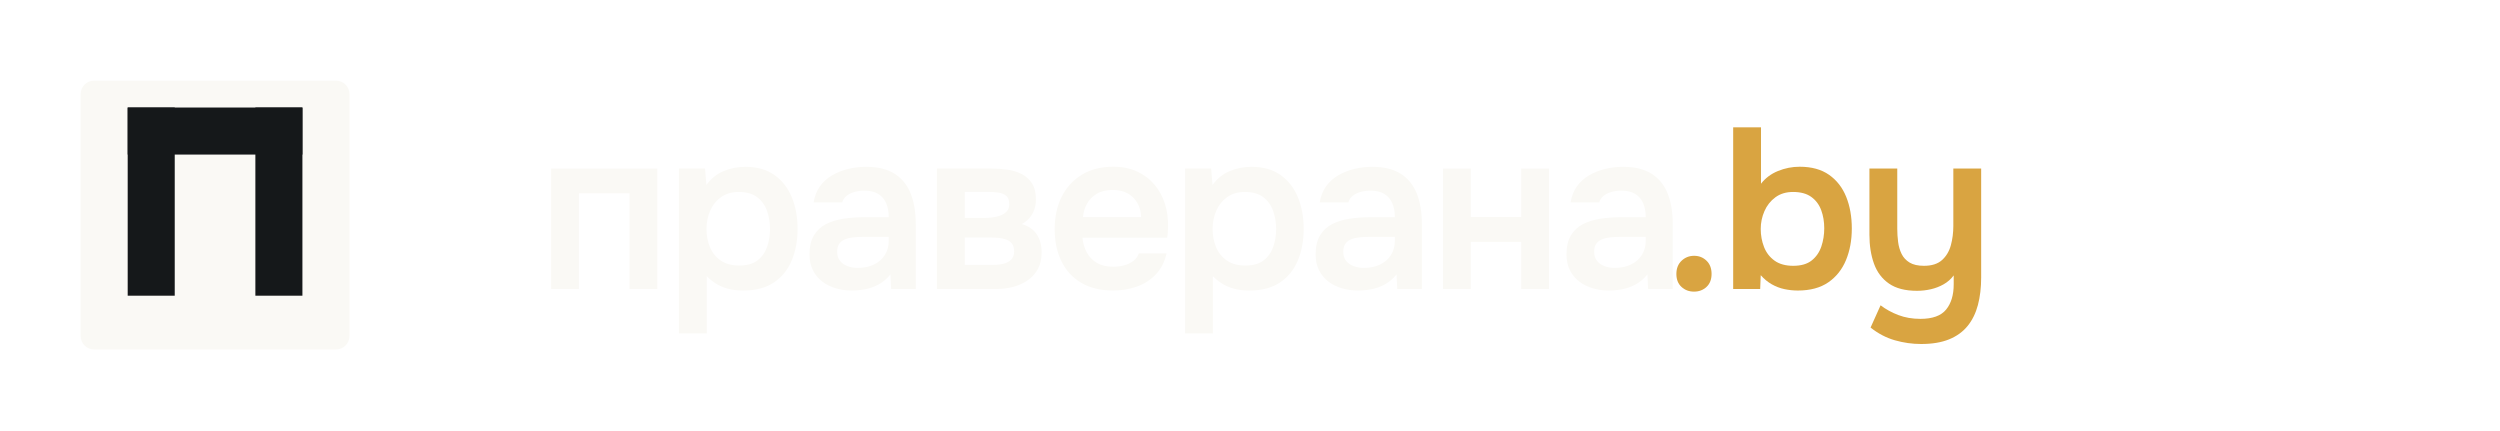
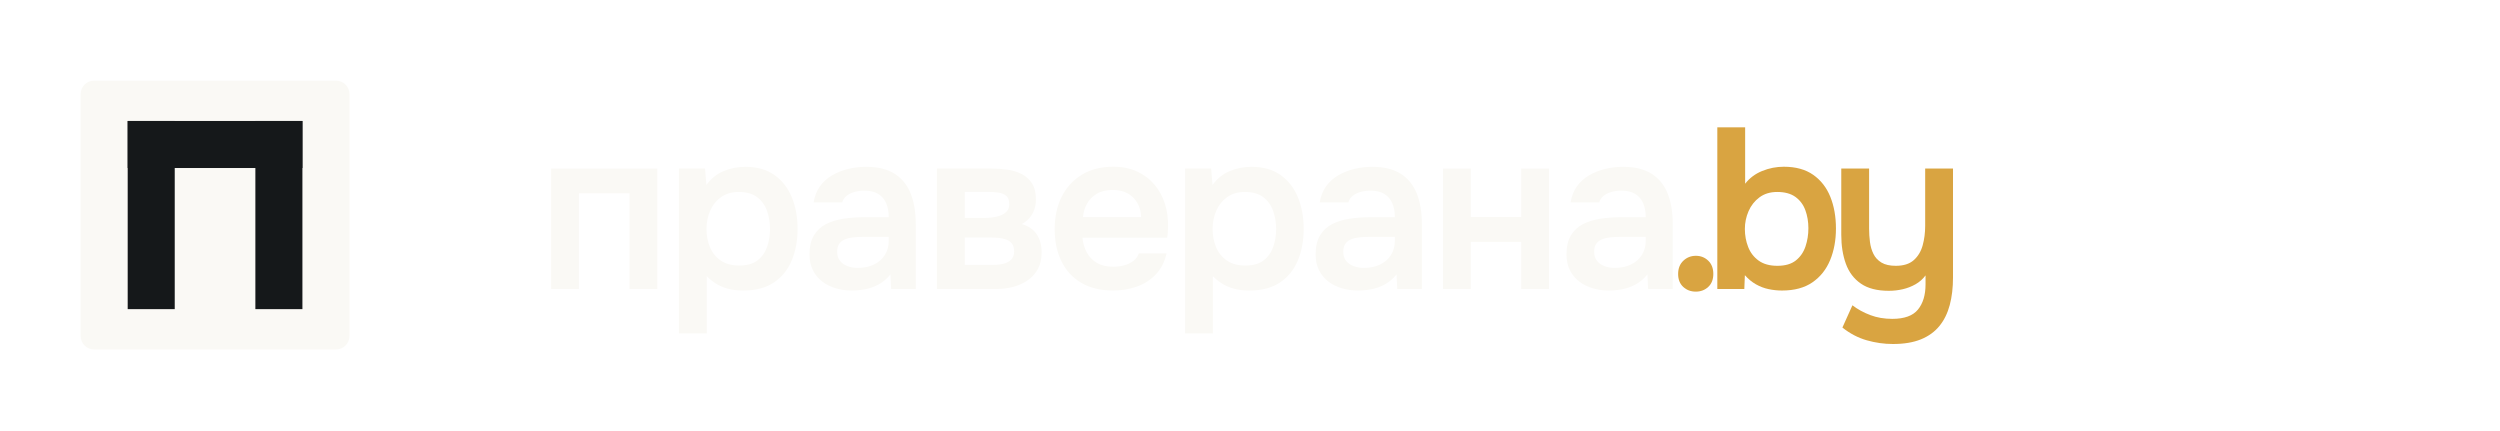
<svg xmlns="http://www.w3.org/2000/svg" viewBox="0 0 372 64" role="img" aria-label="Праверана.by">
  <rect x="12" y="12" width="40" height="40" rx="2" fill="#faf9f5" />
-   <rect x="19" y="16" width="26" height="7" fill="#15181a" />
-   <rect x="19" y="16" width="7" height="28" fill="#15181a" />
-   <rect x="38" y="16" width="7" height="28" fill="#15181a" />
+   <rect x="19" y="18" width="26" height="7" fill="#15181a" />
+   <rect x="19" y="18" width="7" height="28" fill="#15181a" />
+   <rect x="38" y="18" width="7" height="28" fill="#15181a" />
  <g transform="translate(80 43) scale(1)">
    <path d="M59 0V527H523.601V0H402.199V418.798H180.802V0Z" transform="translate(0.0 0) scale(0.034 -0.034)" fill="#faf9f5" />
    <path d="M59 -194.4V527H173.202L179.202 455.201Q209.802 497.401 254.702 516Q299.602 534.6 350.001 534.6Q426.401 534.6 477.001 498.7Q527.601 462.8 552.901 401.4Q578.201 340 578.201 263Q578.201 186 552.601 124.8Q527.001 63.6 474.401 28.4Q421.801 -6.8 340.401 -6.8Q302.401 -6.8 272.201 1.5Q242.001 9.8 219.602 24.4Q197.202 39 180.802 55.8V-194.4ZM323 102.602Q373.8 102.602 403 125.302Q432.199 148.002 444.899 184.401Q457.599 220.801 457.599 261.8Q457.599 304.999 444.299 342.199Q430.999 379.398 401 401.998Q371 424.598 320.6 424.598Q275.001 424.598 243.501 402.098Q212.001 379.599 195.802 342.699Q179.602 305.799 179.602 262.8Q179.602 219.001 195.002 182.401Q210.401 145.802 242.401 124.202Q274.401 102.602 323 102.602Z" transform="translate(19.02 0) scale(0.034 -0.034)" fill="#faf9f5" />
    <path d="M226.399 -6.8Q189.799 -6.8 156.399 2.9Q122.999 12.6 97.099 32.3Q71.199 52 56.099 81.7Q41 111.4 41 151.2Q41 202.2 60.3 234.401Q79.6 266.601 113 283.801Q146.401 301 190.201 307.6Q234.001 314.2 282.002 314.2H387.799Q387.799 348.8 376.699 374.899Q365.599 400.999 342.199 415.699Q318.8 430.398 280.4 430.398Q258.6 430.398 238.301 424.798Q218.001 419.198 203.801 407.998Q189.601 396.799 184.001 378.799H58.999Q65.599 419.999 86.899 449.499Q108.199 479 140.199 497.6Q172.2 516.2 210.4 525.4Q248.6 534.6 289 534.6Q364.6 534.6 412.401 504.9Q460.201 475.2 483.101 419.3Q506.001 363.4 506.001 284.2V0H398.199L395.199 63.8Q372.799 35.8 344.199 20.2Q315.599 4.6 285.299 -1.1Q254.999 -6.8 226.399 -6.8ZM252 92.201Q292.8 92.201 323.299 107.101Q353.799 122.001 370.799 148.801Q387.799 175.601 387.799 211.2V227.999H272.6Q251.6 227.999 231.7 225.799Q211.801 223.599 196.001 217.099Q180.201 210.599 171.102 197.7Q162.002 184.8 162.002 162.4Q162.002 138.801 174.401 123.201Q186.801 107.601 207.601 99.901Q228.401 92.201 252 92.201Z" transform="translate(39.06 0) scale(0.034 -0.034)" fill="#faf9f5" />
    <path d="M59 0V527H298.202Q332.402 527 366.502 522.3Q400.602 517.6 428.902 503.5Q457.202 489.4 474.702 462.6Q492.202 435.8 492.202 391.2Q492.202 366.8 484.602 346.1Q477.002 325.4 463.302 310Q449.602 294.6 430.402 284.2Q475.602 270.6 496.401 238.4Q517.201 206.2 517.201 160.4Q517.201 116.8 500.101 86.3Q483.001 55.8 454.501 36.8Q426 17.8 391.5 8.9Q357 0 322.201 0ZM180.802 105.602H307.401Q332 105.602 352.2 111.002Q372.4 116.402 384.599 129.302Q396.799 142.201 396.799 164.801Q396.799 186.4 387.299 198.5Q377.8 210.6 362.3 216.3Q346.801 222 328.001 223.6Q309.201 225.2 290.602 225.2H180.802ZM180.802 310.801H265.002Q281.802 310.801 300.902 313.001Q320.001 315.201 337.101 321.701Q354.2 328.2 364.9 340Q375.599 351.8 375.599 370.999Q375.599 397.199 361.5 408.299Q347.4 419.398 326.801 422.098Q306.201 424.798 285.801 424.798H180.802Z" transform="translate(57.41 0) scale(0.034 -0.034)" fill="#faf9f5" />
    <path d="M295.4 -6.8Q212.6 -6.8 155.4 26.9Q98.2 60.6 68.6 121.2Q39 181.8 39 261.8Q39 342.4 69.7 403.7Q100.4 465 157.8 500Q215.2 535 295.6 535Q354.2 535 399.3 514.3Q444.4 493.6 475.3 457.2Q506.2 420.801 521.3 373.401Q536.401 326 535.201 272Q534.601 259.8 534.001 248.2Q533.401 236.6 531.2 224.4H160.602Q163.802 189.2 179.401 160.201Q195.001 131.201 223.601 114.301Q252.2 97.402 295 97.402Q320.2 97.402 343.1 103.502Q365.999 109.602 383.299 122.802Q400.599 136.001 407.199 155.801H528.601Q515.801 99.201 481.001 63.1Q446.201 27 397.6 10.1Q349 -6.8 295.4 -6.8ZM417.199 314.801Q416.599 347.8 401.799 374.799Q386.999 401.799 359.699 417.599Q332.4 433.399 292.6 433.399Q250.801 433.399 222.701 416.399Q194.601 399.399 180.001 372.399Q165.402 345.4 163.002 314.801Z" transform="translate(75.61 0) scale(0.034 -0.034)" fill="#faf9f5" />
    <path d="M59 -194.4V527H173.202L179.202 455.201Q209.802 497.401 254.702 516Q299.602 534.6 350.001 534.6Q426.401 534.6 477.001 498.7Q527.601 462.8 552.901 401.4Q578.201 340 578.201 263Q578.201 186 552.601 124.8Q527.001 63.6 474.401 28.4Q421.801 -6.8 340.401 -6.8Q302.401 -6.8 272.201 1.5Q242.001 9.8 219.602 24.4Q197.202 39 180.802 55.8V-194.4ZM323 102.602Q373.8 102.602 403 125.302Q432.199 148.002 444.899 184.401Q457.599 220.801 457.599 261.8Q457.599 304.999 444.299 342.199Q430.999 379.398 401 401.998Q371 424.598 320.6 424.598Q275.001 424.598 243.501 402.098Q212.001 379.599 195.802 342.699Q179.602 305.799 179.602 262.8Q179.602 219.001 195.002 182.401Q210.401 145.802 242.401 124.202Q274.401 102.602 323 102.602Z" transform="translate(94.33 0) scale(0.034 -0.034)" fill="#faf9f5" />
    <path d="M226.399 -6.8Q189.799 -6.8 156.399 2.9Q122.999 12.6 97.099 32.3Q71.199 52 56.099 81.7Q41 111.4 41 151.2Q41 202.2 60.3 234.401Q79.6 266.601 113 283.801Q146.401 301 190.201 307.6Q234.001 314.2 282.002 314.2H387.799Q387.799 348.8 376.699 374.899Q365.599 400.999 342.199 415.699Q318.8 430.398 280.4 430.398Q258.6 430.398 238.301 424.798Q218.001 419.198 203.801 407.998Q189.601 396.799 184.001 378.799H58.999Q65.599 419.999 86.899 449.499Q108.199 479 140.199 497.6Q172.2 516.2 210.4 525.4Q248.6 534.6 289 534.6Q364.6 534.6 412.401 504.9Q460.201 475.2 483.101 419.3Q506.001 363.4 506.001 284.2V0H398.199L395.199 63.8Q372.799 35.8 344.199 20.2Q315.599 4.6 285.299 -1.1Q254.999 -6.8 226.399 -6.8ZM252 92.201Q292.8 92.201 323.299 107.101Q353.799 122.001 370.799 148.801Q387.799 175.601 387.799 211.2V227.999H272.6Q251.6 227.999 231.7 225.799Q211.801 223.599 196.001 217.099Q180.201 210.599 171.102 197.7Q162.002 184.8 162.002 162.4Q162.002 138.801 174.401 123.201Q186.801 107.601 207.601 99.901Q228.401 92.201 252 92.201Z" transform="translate(114.37 0) scale(0.034 -0.034)" fill="#faf9f5" />
    <path d="M59 0V527H180.802V314.801H401.199V527H523.001V0H401.199V206.199H180.802V0Z" transform="translate(132.71 0) scale(0.034 -0.034)" fill="#faf9f5" />
    <path d="M226.399 -6.8Q189.799 -6.8 156.399 2.9Q122.999 12.6 97.099 32.3Q71.199 52 56.099 81.7Q41 111.4 41 151.2Q41 202.2 60.3 234.401Q79.6 266.601 113 283.801Q146.401 301 190.201 307.6Q234.001 314.2 282.002 314.2H387.799Q387.799 348.8 376.699 374.899Q365.599 400.999 342.199 415.699Q318.8 430.398 280.4 430.398Q258.6 430.398 238.301 424.798Q218.001 419.198 203.801 407.998Q189.601 396.799 184.001 378.799H58.999Q65.599 419.999 86.899 449.499Q108.199 479 140.199 497.6Q172.2 516.2 210.4 525.4Q248.6 534.6 289 534.6Q364.6 534.6 412.401 504.9Q460.201 475.2 483.101 419.3Q506.001 363.4 506.001 284.2V0H398.199L395.199 63.8Q372.799 35.8 344.199 20.2Q315.599 4.6 285.299 -1.1Q254.999 -6.8 226.399 -6.8ZM252 92.201Q292.8 92.201 323.299 107.101Q353.799 122.001 370.799 148.801Q387.799 175.601 387.799 211.2V227.999H272.6Q251.6 227.999 231.7 225.799Q211.801 223.599 196.001 217.099Q180.201 210.599 171.102 197.7Q162.002 184.8 162.002 162.4Q162.002 138.801 174.401 123.201Q186.801 107.601 207.601 99.901Q228.401 92.201 252 92.201Z" transform="translate(151.7 0) scale(0.034 -0.034)" fill="#faf9f5" />
-     <path d="M136.201 -11.6Q103.8 -11.6 81.4 9.0Q59 29.6 59 65.601Q59 102.001 81.8 123.602Q104.6 145.202 136.601 145.202Q168.601 145.202 190.801 123.802Q213.002 102.401 213.002 66.001Q213.002 29.6 190.801 9.0Q168.601 -11.6 136.201 -11.6Z" transform="translate(167.44 0) scale(0.034 -0.034)" fill="#d9a441" />
-     <path d="M342.002 -6.8Q312.802 -6.8 283.702 -0.7Q254.602 5.4 228.102 20.4Q201.602 35.4 179.602 60.4L177.202 0H59V707.4H180.802V460.601Q209.602 497.8 255.302 516.4Q301.002 535 350.001 535Q428.401 535 478.801 499.5Q529.201 464 553.701 403.1Q578.201 342.2 578.201 264.6Q578.201 188 552.801 126.5Q527.401 65 475.401 29.1Q423.401 -6.8 342.002 -6.8ZM321.8 101.402Q373.4 101.402 402.8 124.902Q432.199 148.402 444.899 186.001Q457.599 223.601 457.599 265.8Q457.599 308.599 444.299 344.799Q430.999 380.999 401 402.798Q371 424.598 321 424.598Q275.401 424.598 243.701 401.198Q212.001 377.799 195.802 340.599Q179.602 303.4 179.602 262.8Q179.602 220.601 194.102 183.601Q208.602 146.601 240.101 124.002Q271.601 101.402 321.8 101.402Z" transform="translate(175.89 0) scale(0.034 -0.034)" fill="#d9a441" />
-     <path d="M288.2 -240.8Q229.6 -240.8 172.7 -224.4Q115.799 -208 66.799 -168.801L110.6 -71.399Q144.799 -97.598 188.499 -114.198Q232.199 -130.798 284.999 -130.798Q364.199 -130.798 397.399 -90.099Q430.599 -49.399 430.599 20.001V59.399Q412.999 35.599 386.899 20.7Q360.799 5.8 330.799 -1.1Q300.8 -8 269.8 -8Q193 -8 147.4 23.6Q101.8 55.2 81.8 110.6Q61.8 166 61.8 237.2V527H183.602V263.6Q183.602 234.801 187.302 205.901Q191.002 177.001 202.602 153.402Q214.202 129.802 237.601 115.602Q261.001 101.402 300.401 101.402Q351.4 101.402 379.3 126.402Q407.2 151.402 418.099 191.201Q428.999 231.001 428.999 276V527H550.801V50.403Q550.801 -16.598 536.501 -70.398Q522.201 -124.199 491.201 -162.199Q460.201 -200.2 410.201 -220.5Q360.201 -240.8 288.2 -240.8Z" transform="translate(196.07 0) scale(0.034 -0.034)" fill="#d9a441" />
+     <path d="M136.201 -11.6Q103.8 -11.6 81.4 9.0Q59 29.6 59 65.601Q59 102.001 81.8 123.602Q104.6 145.202 136.601 145.202Q168.601 145.202 190.801 123.802Q213.002 102.401 213.002 66.001Q213.002 29.6 190.801 9.0Q168.601 -11.6 136.201 -11.6Z" transform="translate(167.7 0) scale(0.034 -0.034)" fill="#d9a441" />
+     <path d="M342.002 -6.8Q312.802 -6.8 283.702 -0.7Q254.602 5.4 228.102 20.4Q201.602 35.4 179.602 60.4L177.202 0H59V707.4H180.802V460.601Q209.602 497.8 255.302 516.4Q301.002 535 350.001 535Q428.401 535 478.801 499.5Q529.201 464 553.701 403.1Q578.201 342.2 578.201 264.6Q578.201 188 552.801 126.5Q527.401 65 475.401 29.1Q423.401 -6.8 342.002 -6.8ZM321.8 101.402Q373.4 101.402 402.8 124.902Q432.199 148.402 444.899 186.001Q457.599 223.601 457.599 265.8Q457.599 308.599 444.299 344.799Q430.999 380.999 401 402.798Q371 424.598 321 424.598Q275.401 424.598 243.701 401.198Q212.001 377.799 195.802 340.599Q179.602 303.4 179.602 262.8Q179.602 220.601 194.102 183.601Q208.602 146.601 240.101 124.002Q271.601 101.402 321.8 101.402Z" transform="translate(173.53 0) scale(0.034 -0.034)" fill="#d9a441" />
+     <path d="M288.2 -240.8Q229.6 -240.8 172.7 -224.4Q115.799 -208 66.799 -168.801L110.6 -71.399Q144.799 -97.598 188.499 -114.198Q232.199 -130.798 284.999 -130.798Q364.199 -130.798 397.399 -90.099Q430.599 -49.399 430.599 20.001V59.399Q412.999 35.599 386.899 20.7Q360.799 5.8 330.799 -1.1Q300.8 -8 269.8 -8Q193 -8 147.4 23.6Q101.8 55.2 81.8 110.6Q61.8 166 61.8 237.2V527H183.602V263.6Q183.602 234.801 187.302 205.901Q191.002 177.001 202.602 153.402Q214.202 129.802 237.601 115.602Q261.001 101.402 300.401 101.402Q351.4 101.402 379.3 126.402Q407.2 151.402 418.099 191.201Q428.999 231.001 428.999 276V527H550.801V50.403Q550.801 -16.598 536.501 -70.398Q522.201 -124.199 491.201 -162.199Q460.201 -200.2 410.201 -220.5Q360.201 -240.8 288.2 -240.8Z" transform="translate(191.88 0) scale(0.034 -0.034)" fill="#d9a441" />
  </g>
</svg>
